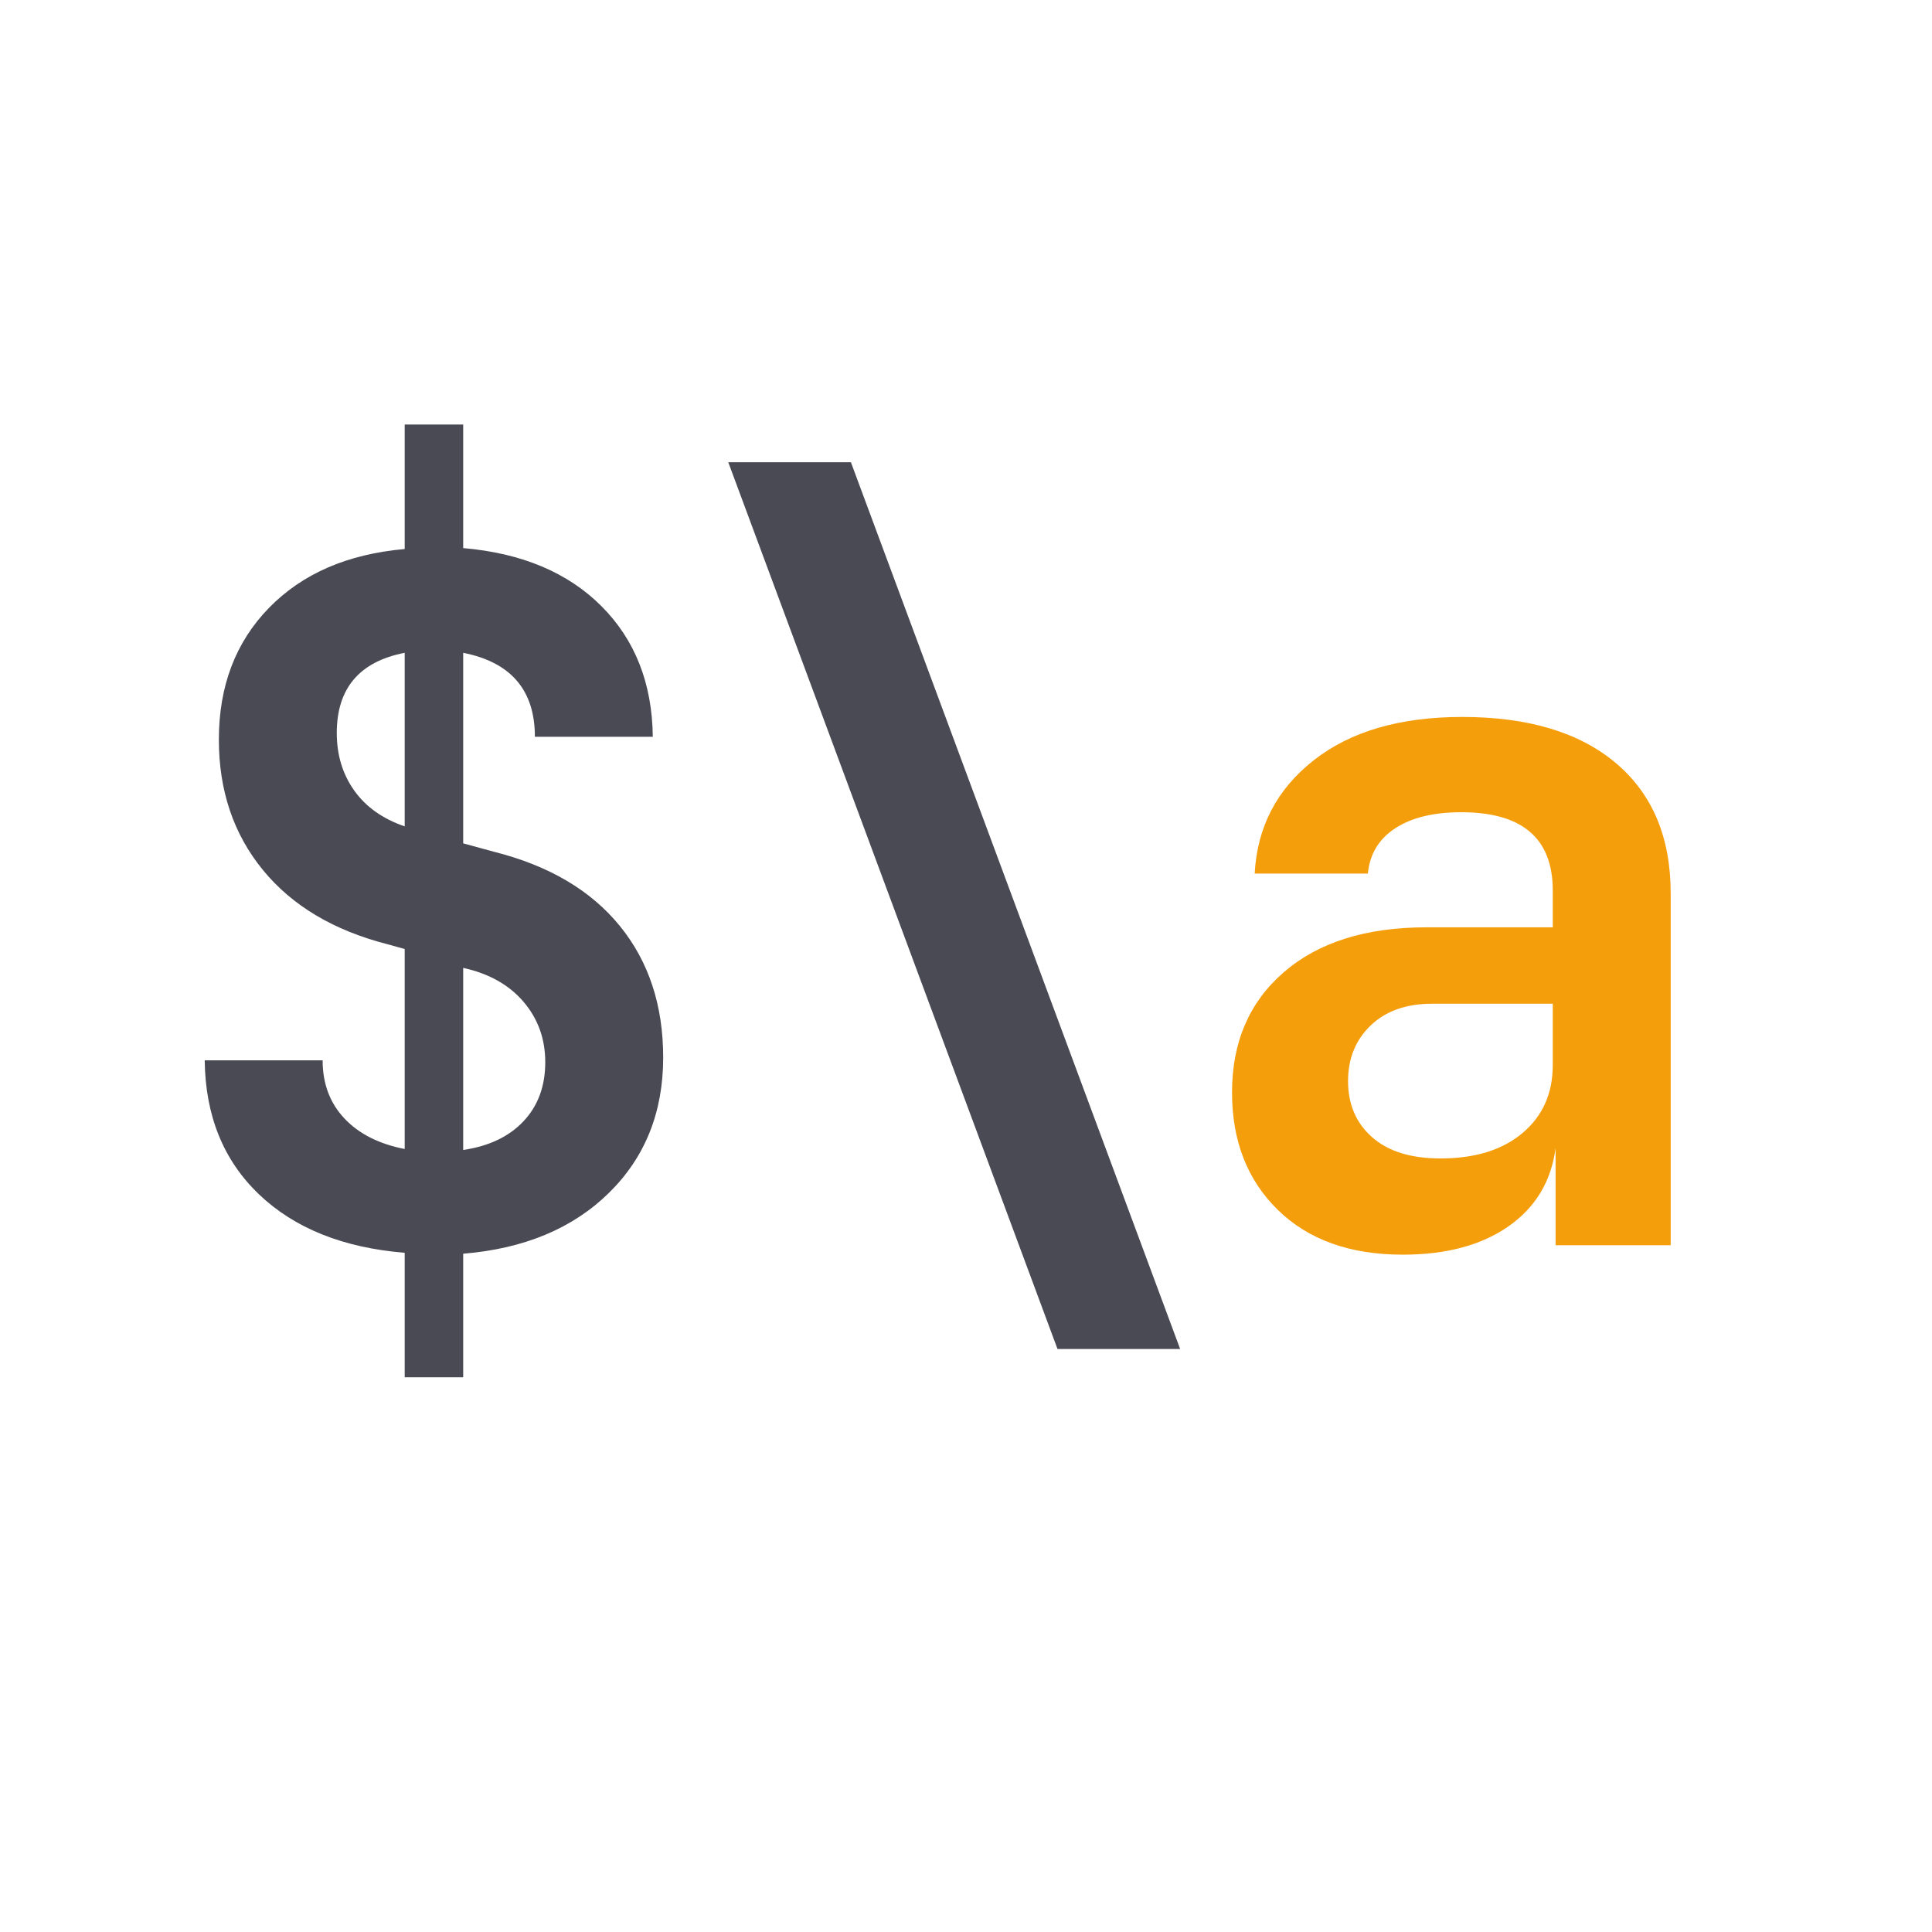
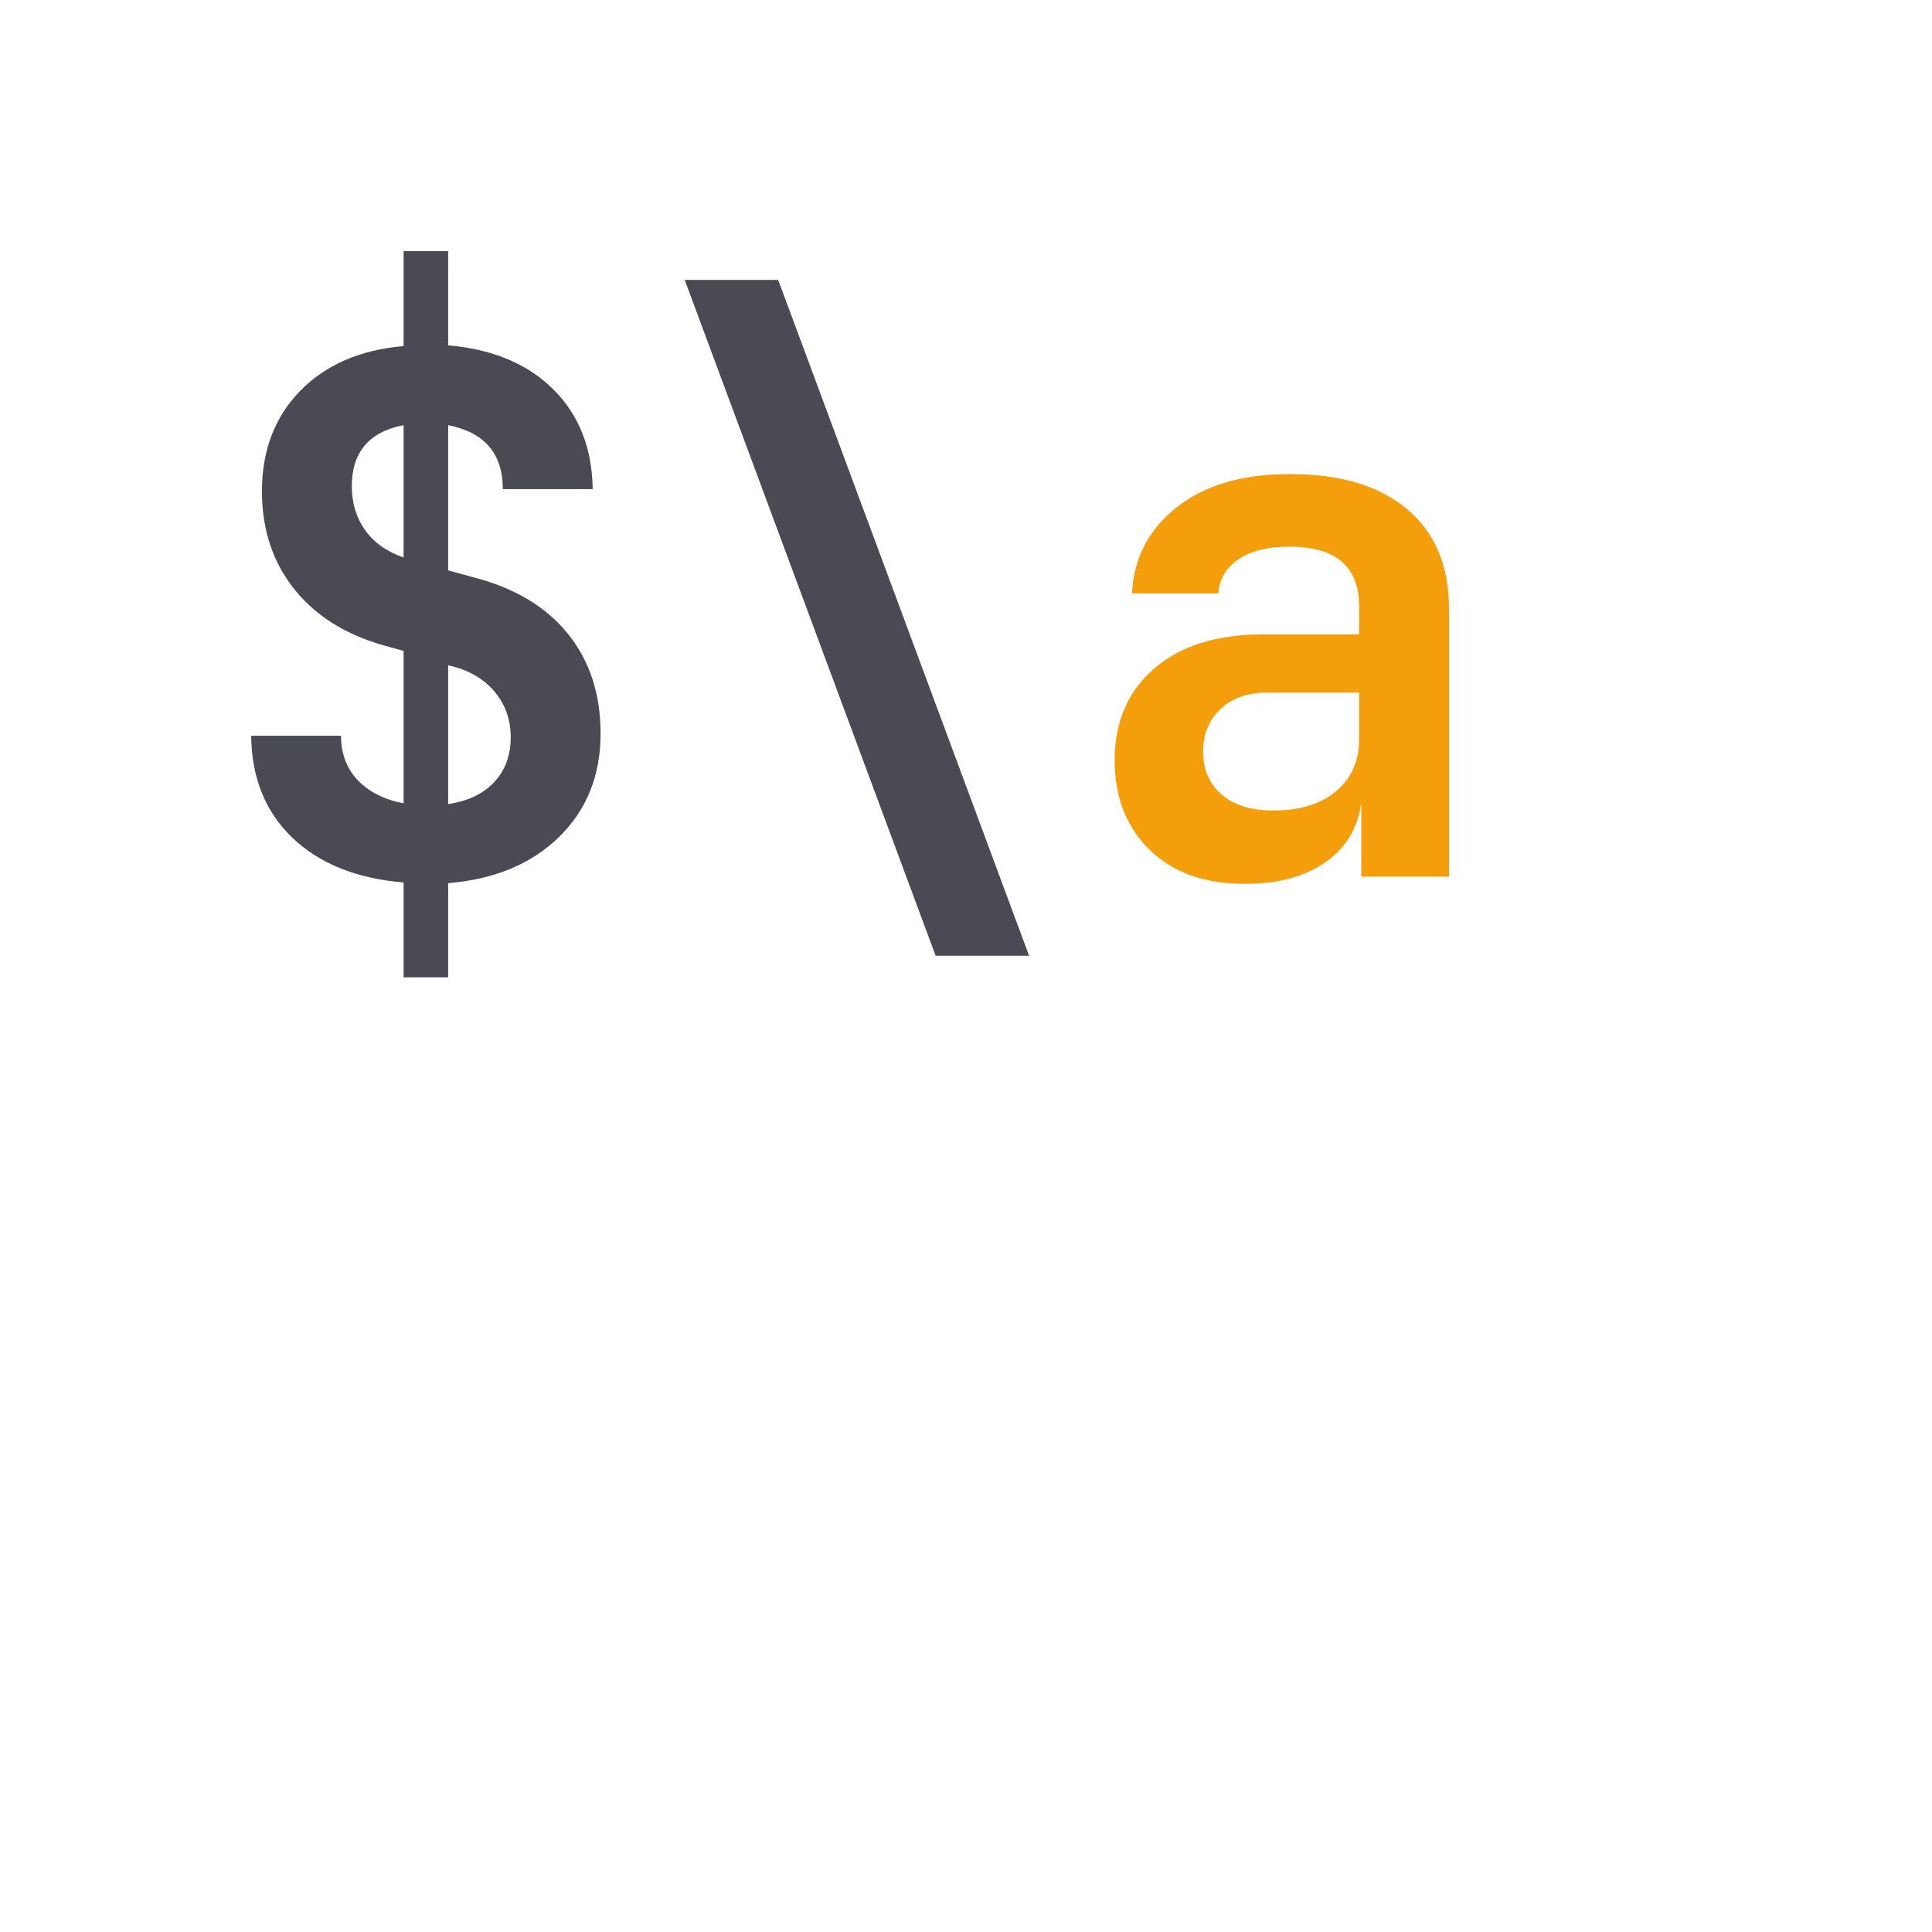
- <svg xmlns="http://www.w3.org/2000/svg" viewBox="0 0 512 512">
-   <path d="M122.750 365L107.250 365L107.250 332Q82.750 330 68.625 316.500Q54.500 303 54.250 281L85.500 281Q85.500 290.250 91.250 296.375Q97 302.500 107.250 304.500L107.250 251.500L102.750 250.250Q81.250 244.750 69.625 230.500Q58 216.250 58 196Q58 174.750 71.250 161.125Q84.500 147.500 107.250 145.500L107.250 112.500L122.750 112.500L122.750 145.250Q146 147.250 159.375 160.625Q172.750 174 173 195.250L141.750 195.250Q141.750 176.750 122.750 173L122.750 223.500L131 225.750Q152.750 231.250 164.250 245.375Q175.750 259.500 175.750 280.250Q175.750 302 161.375 316.125Q147 330.250 122.750 332.250L122.750 365M89.250 194.250Q89.250 203 93.875 209.500Q98.500 216 107.250 219L107.250 173Q89.250 176.500 89.250 194.250M122.750 256.500L122.750 304.750Q133 303.250 138.750 297.125Q144.500 291 144.500 281.500Q144.500 272.250 138.750 265.500Q133 258.750 122.750 256.500" fill="#4A4A55" />
-   <path d="M312.750 357.500L280.250 357.500L193 122.500L225.500 122.500" fill="#4A4A55" />
-   <path d="M371.750 332.500Q350.750 332.500 338.625 320.625Q326.500 308.750 326.500 289.500Q326.500 269.500 340.250 257.625Q354 245.750 378 245.750L411.500 245.750L411.500 236Q411.500 215.250 387.250 215.250Q376.250 215.250 369.750 219.500Q363.250 223.750 362.500 231.500L332.500 231.500Q333.500 213 348.125 201.500Q362.750 190 387.500 190Q413.750 190 428.250 202.250Q442.750 214.500 442.750 236.750L442.750 330L412.250 330L412.250 304.250Q410.500 317.500 399.750 325Q389 332.500 371.750 332.500M381.750 307Q395.500 307 403.500 300.250Q411.500 293.500 411.500 282.250L411.500 266L379.500 266Q369.250 266 363.250 271.750Q357.250 277.500 357.250 286.500Q357.250 295.750 363.625 301.375Q370 307 381.750 307" fill="#F59E0B" />
+ <svg xmlns="http://www.w3.org/2000/svg" viewBox="-87.697 -365.797 806.129 806.129">
+   <path d="M99.300 42L80.700 42L80.700 2.400Q51.300 0 34.350-16.200Q17.400-32.400 17.100-58.800L54.600-58.800Q54.600-47.700 61.500-40.350Q68.400-33 80.700-30.600L80.700-94.200L75.300-95.700Q49.500-102.300 35.550-119.400Q21.600-136.500 21.600-160.800Q21.600-186.300 37.500-202.650Q53.400-219 80.700-221.400L80.700-261L99.300-261L99.300-221.700Q127.200-219.300 143.250-203.250Q159.300-187.200 159.600-161.700L122.100-161.700Q122.100-183.900 99.300-188.400L99.300-127.800L109.200-125.100Q135.300-118.500 149.100-101.550Q162.900-84.600 162.900-59.700Q162.900-33.600 145.650-16.650Q128.400 0.300 99.300 2.700L99.300 42M59.100-162.900Q59.100-152.400 64.650-144.600Q70.200-136.800 80.700-133.200L80.700-188.400Q59.100-184.200 59.100-162.900M99.300-88.200L99.300-30.300Q111.600-32.100 118.500-39.450Q125.400-46.800 125.400-58.200Q125.400-69.300 118.500-77.400Q111.600-85.500 99.300-88.200" fill="#4A4A55" />
+   <path d="M341.700 33L302.700 33L198-249L237-249" fill="#4A4A55" />
+   <path d="M431.700 3Q406.500 3 391.950-11.250Q377.400-25.500 377.400-48.600Q377.400-72.600 393.900-86.850Q410.400-101.100 439.200-101.100L479.400-101.100L479.400-112.800Q479.400-137.700 450.300-137.700Q437.100-137.700 429.300-132.600Q421.500-127.500 420.600-118.200L384.600-118.200Q385.800-140.400 403.350-154.200Q420.900-168 450.600-168Q482.100-168 499.500-153.300Q516.900-138.600 516.900-111.900L516.900 0L480.300 0L480.300-30.900Q478.200-15 465.300-6Q452.400 3 431.700 3M443.700-27.600Q460.200-27.600 469.800-35.700Q479.400-43.800 479.400-57.300L479.400-76.800L441-76.800Q428.700-76.800 421.500-69.900Q414.300-63 414.300-52.200Q414.300-41.100 421.950-34.350Q429.600-27.600 443.700-27.600" fill="#F59E0B" />
</svg>
